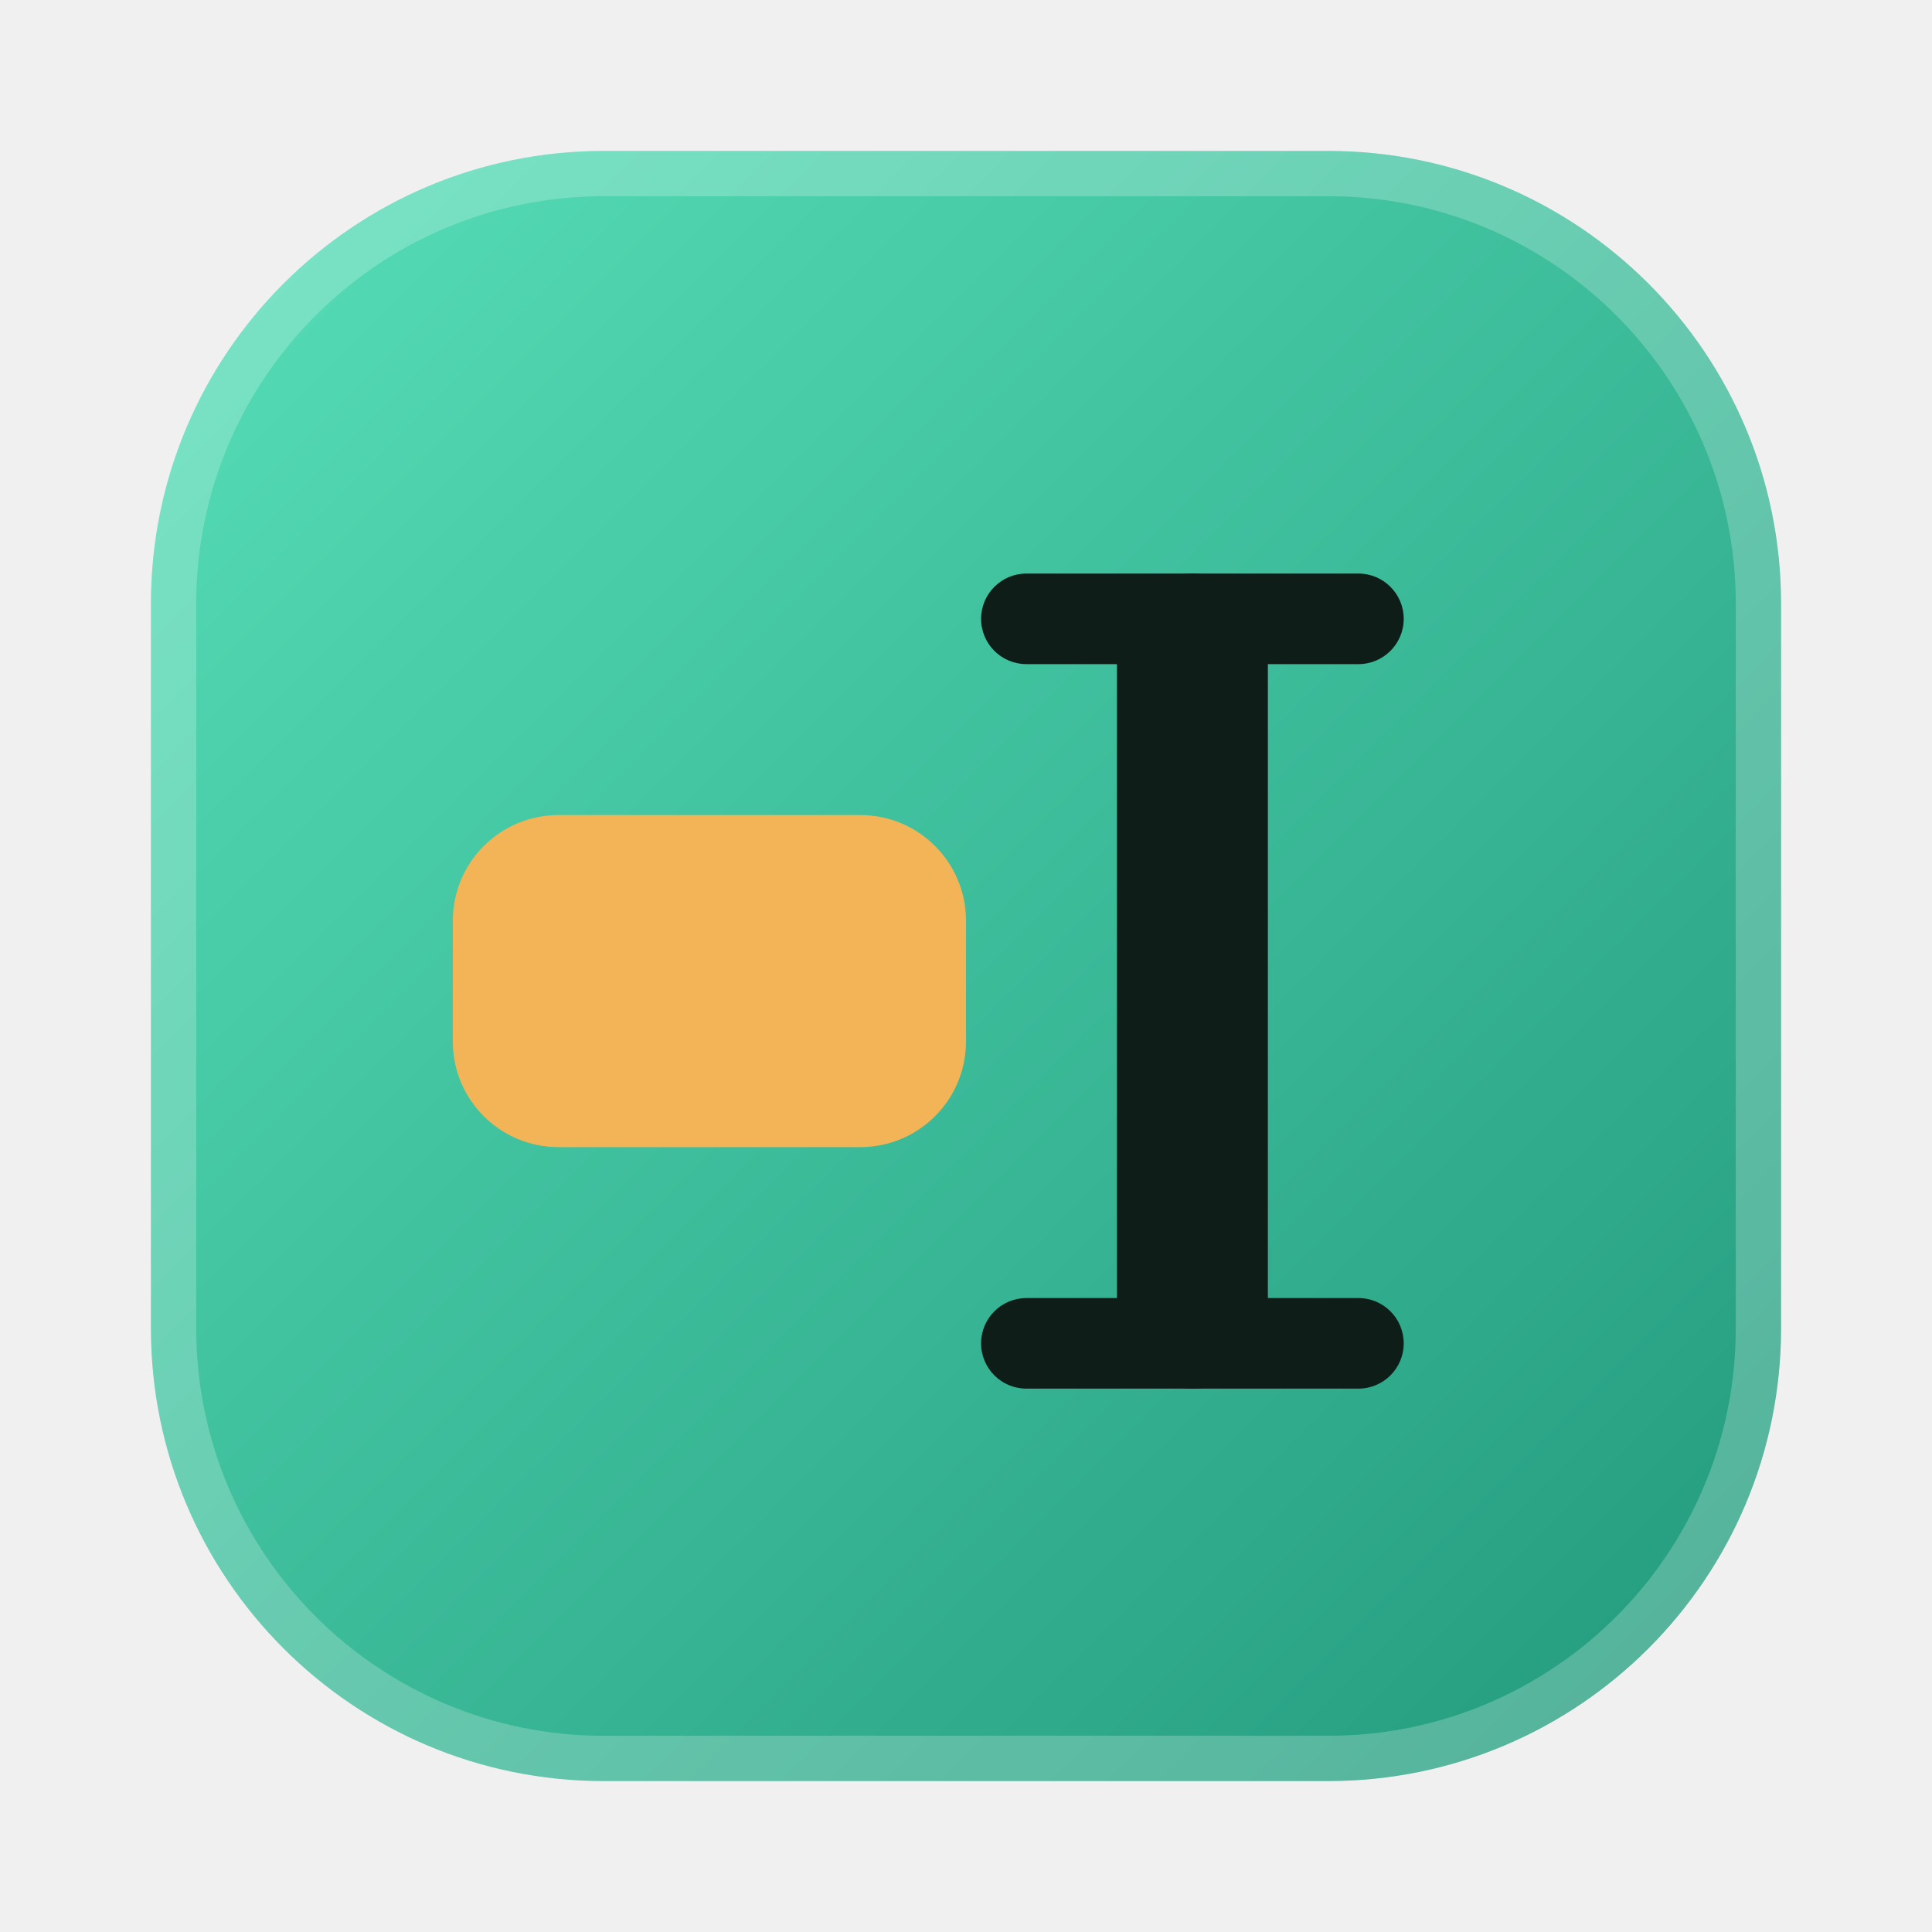
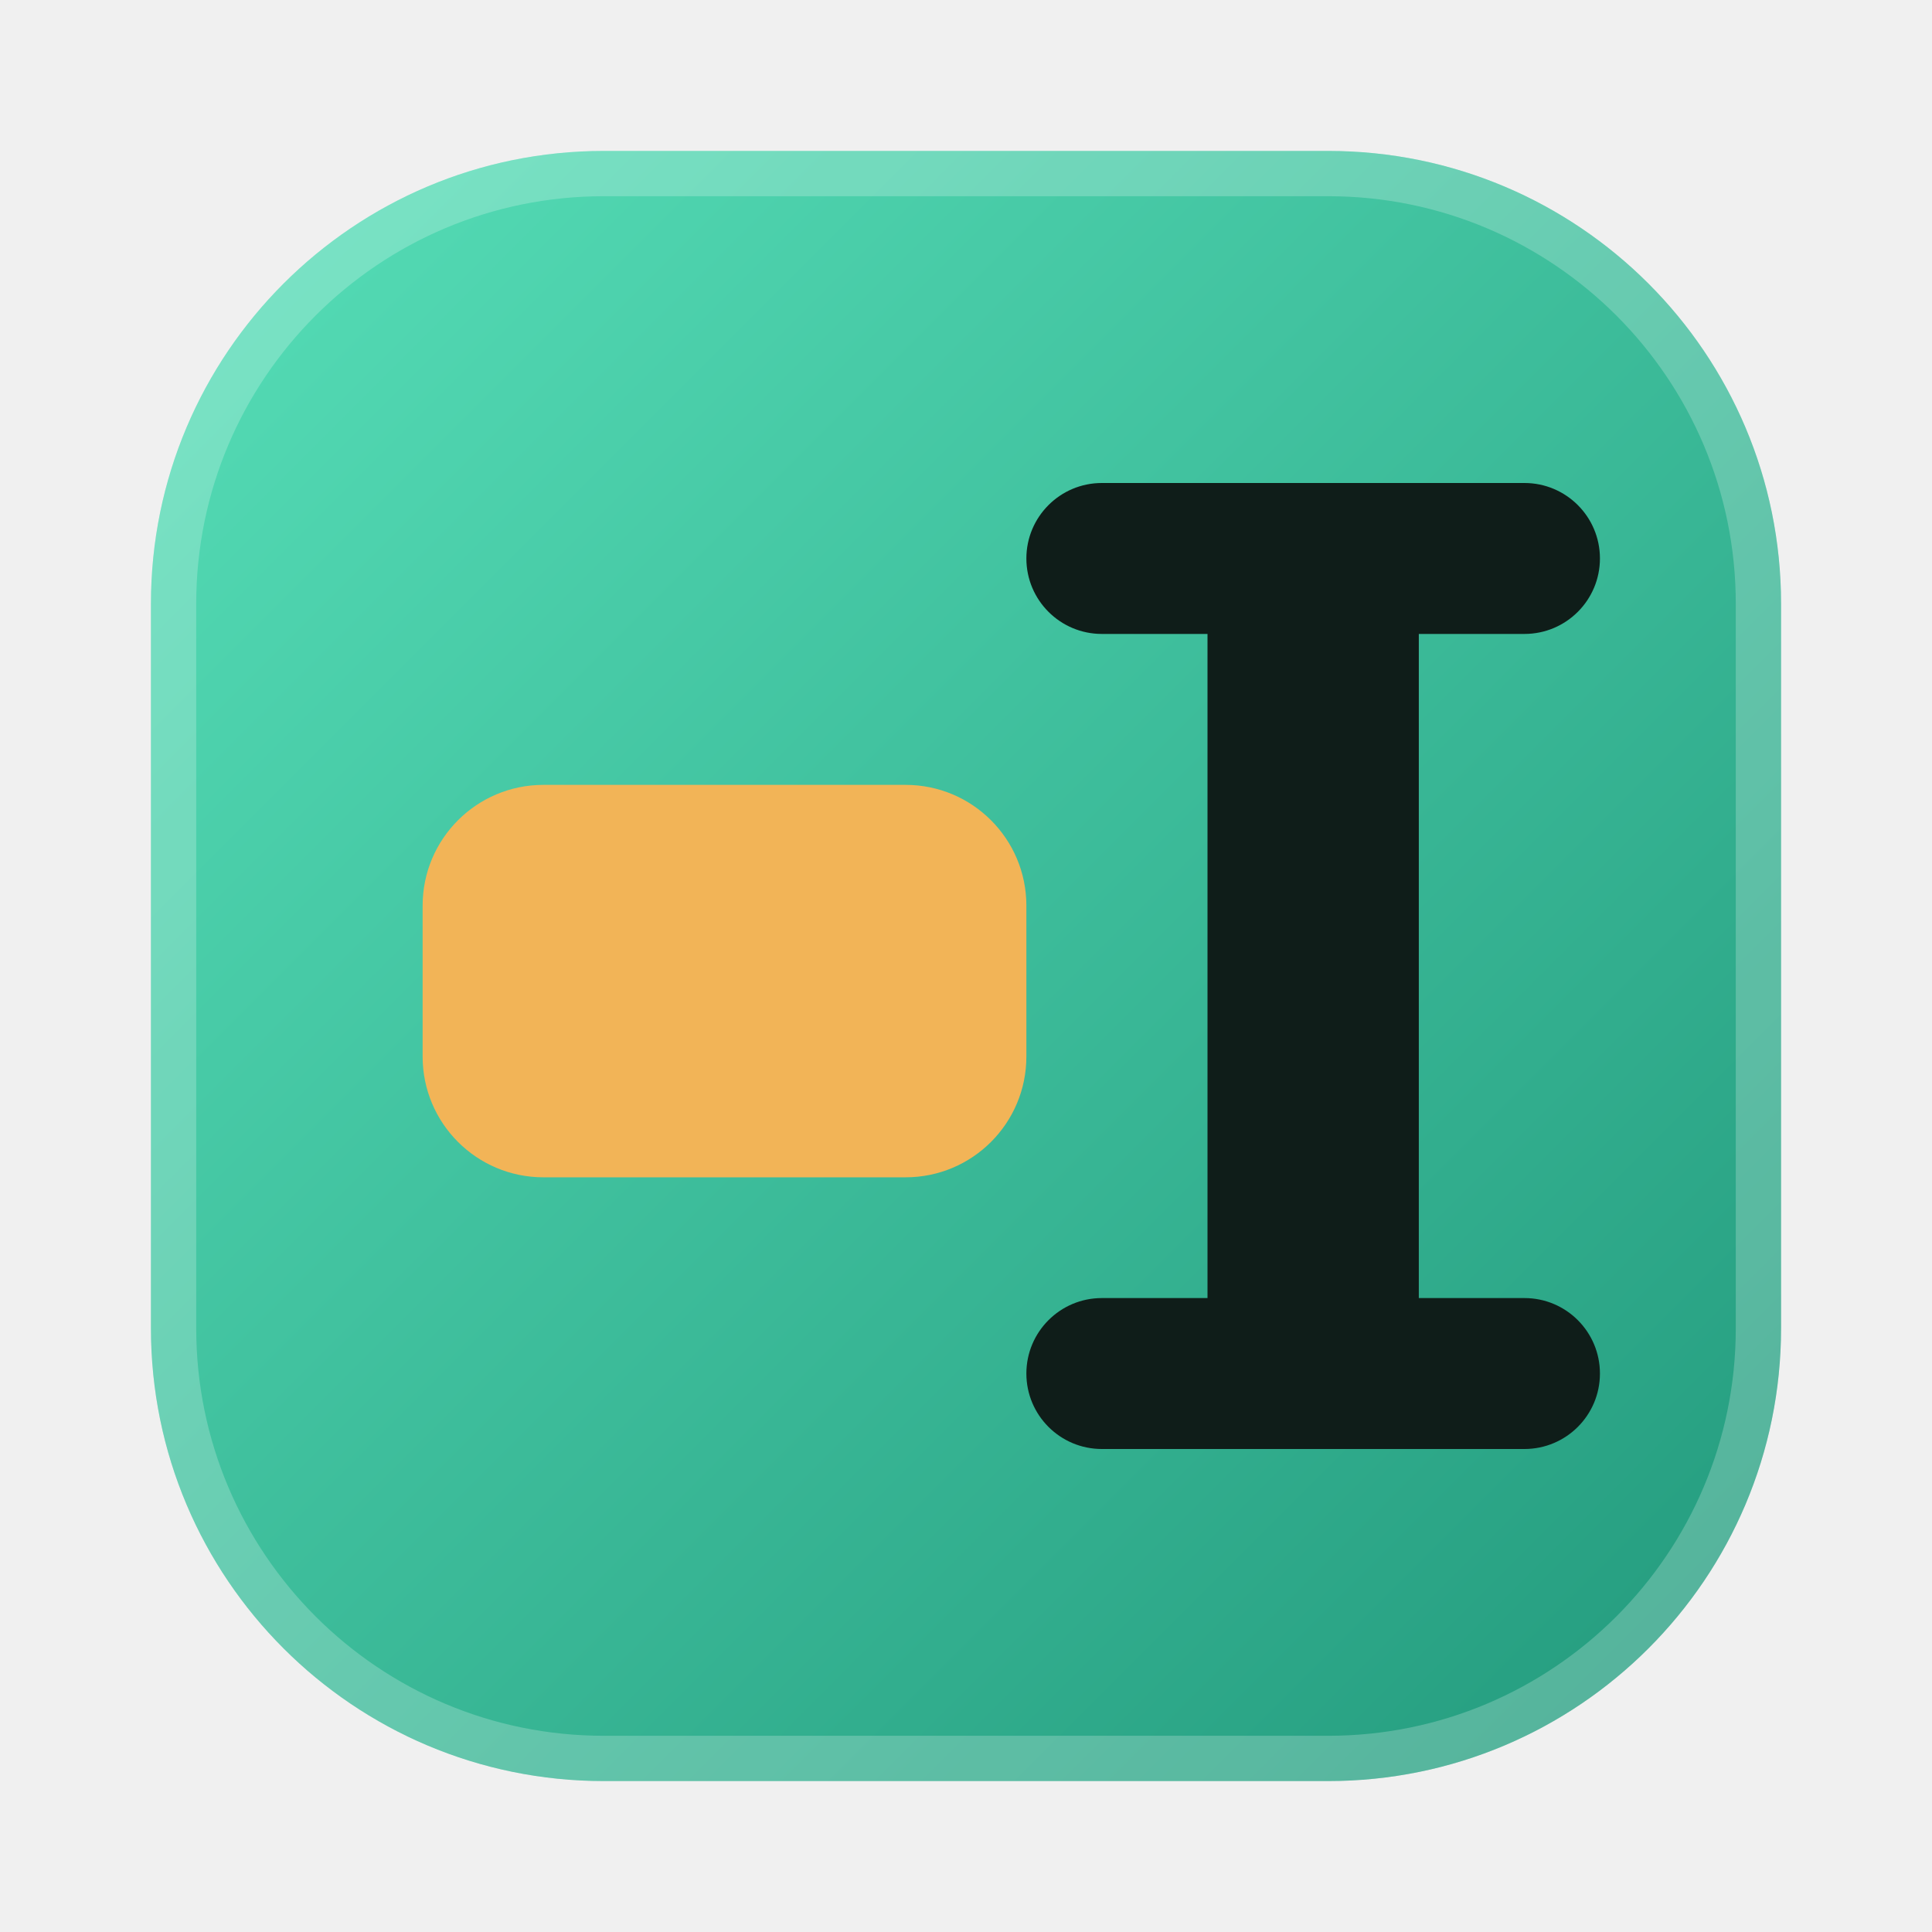
<svg xmlns="http://www.w3.org/2000/svg" viewBox="0 0 64 64" width="64" height="64" role="img" aria-label="QuickText">
  <defs>
    <linearGradient id="qg" x1="0" y1="0" x2="1" y2="1">
      <stop offset="0" stop-color="#57DFB8" />
      <stop offset="1" stop-color="#22997C" />
    </linearGradient>
  </defs>
  <rect x="5" y="5" width="54" height="54" rx="15" fill="url(#qg)" />
  <rect x="5.75" y="5.75" width="52.5" height="52.5" rx="14.25" fill="none" stroke="#ffffff" stroke-opacity="0.22" stroke-width="1.5" />
-   <rect x="15" y="27" width="17" height="11" rx="3.5" fill="#F2B457" />
+   <rect x="14" y="26" width="20" height="13" rx="4" fill="#F2B457" />
  <g fill="#0F1D19">
-     <rect x="37" y="19" width="5" height="27" rx="2.5" />
-     <rect x="32.5" y="19" width="14" height="3" rx="1.5" />
-     <rect x="32.5" y="43" width="14" height="3" rx="1.5" />
+     <rect x="40" y="16" width="7" height="32" rx="3.5" />
+     <rect x="34" y="16" width="19" height="5" rx="2.5" />
+     <rect x="34" y="43" width="19" height="5" rx="2.5" />
  </g>
</svg>
